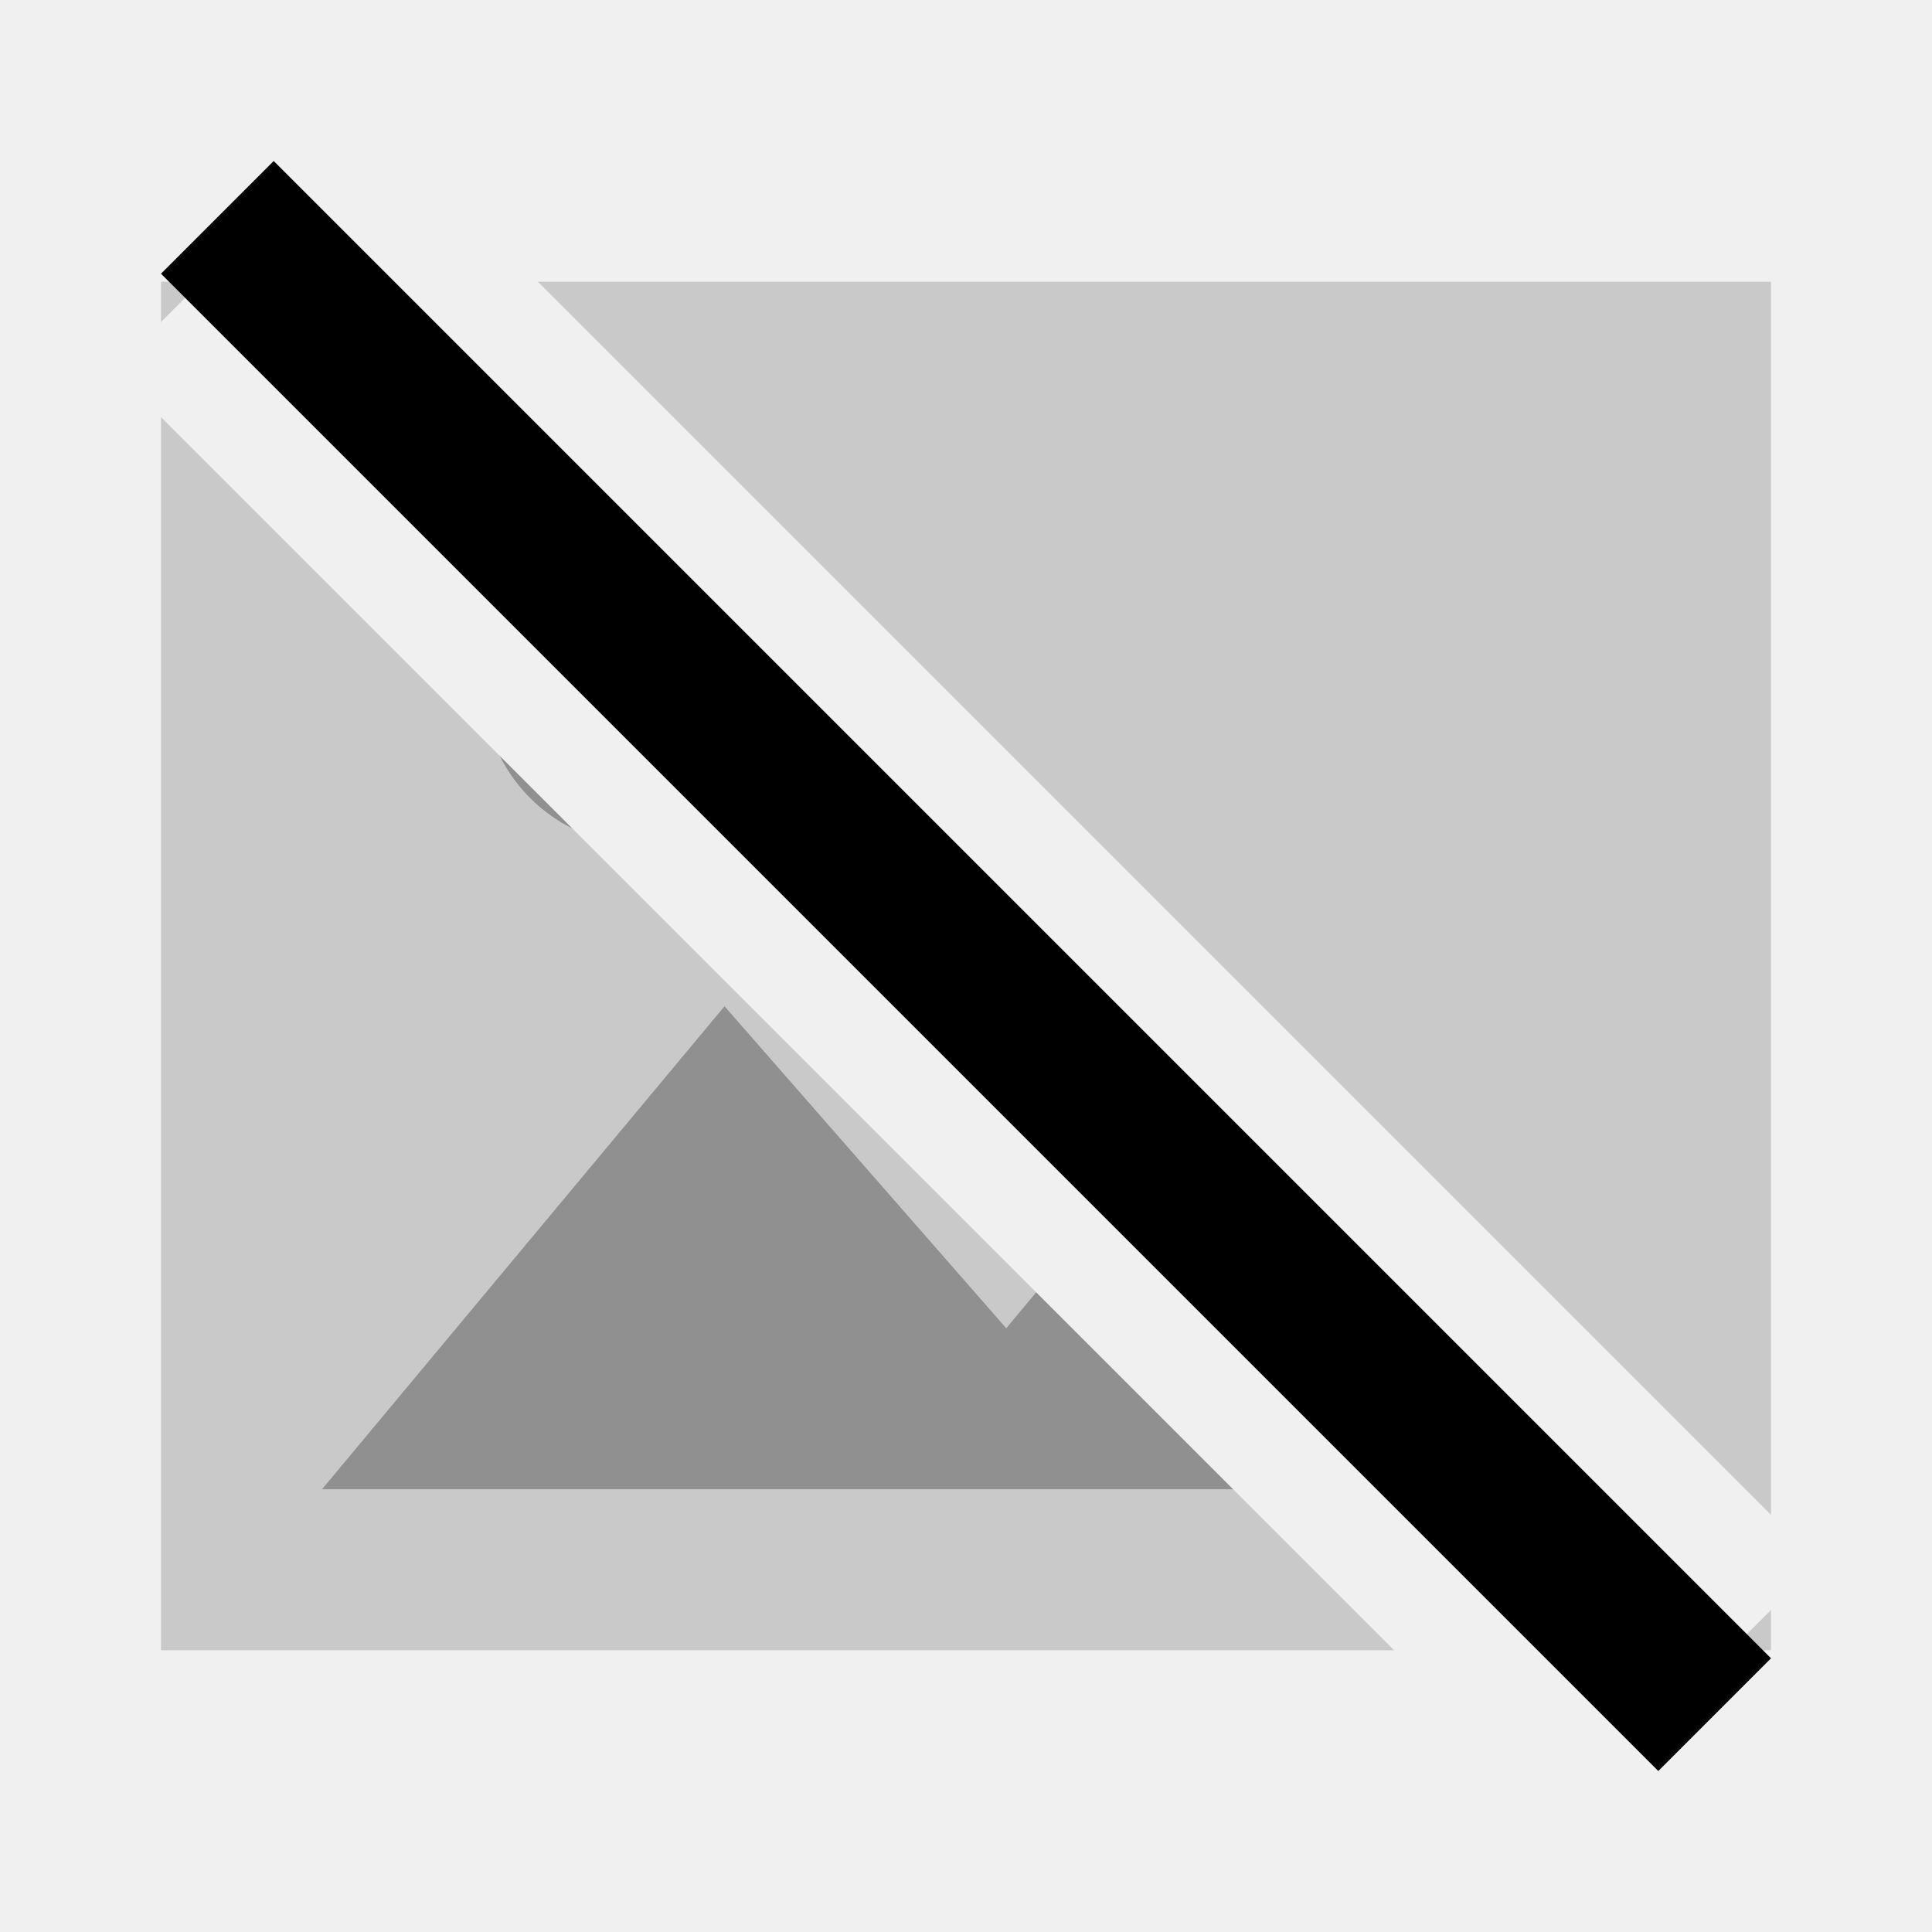
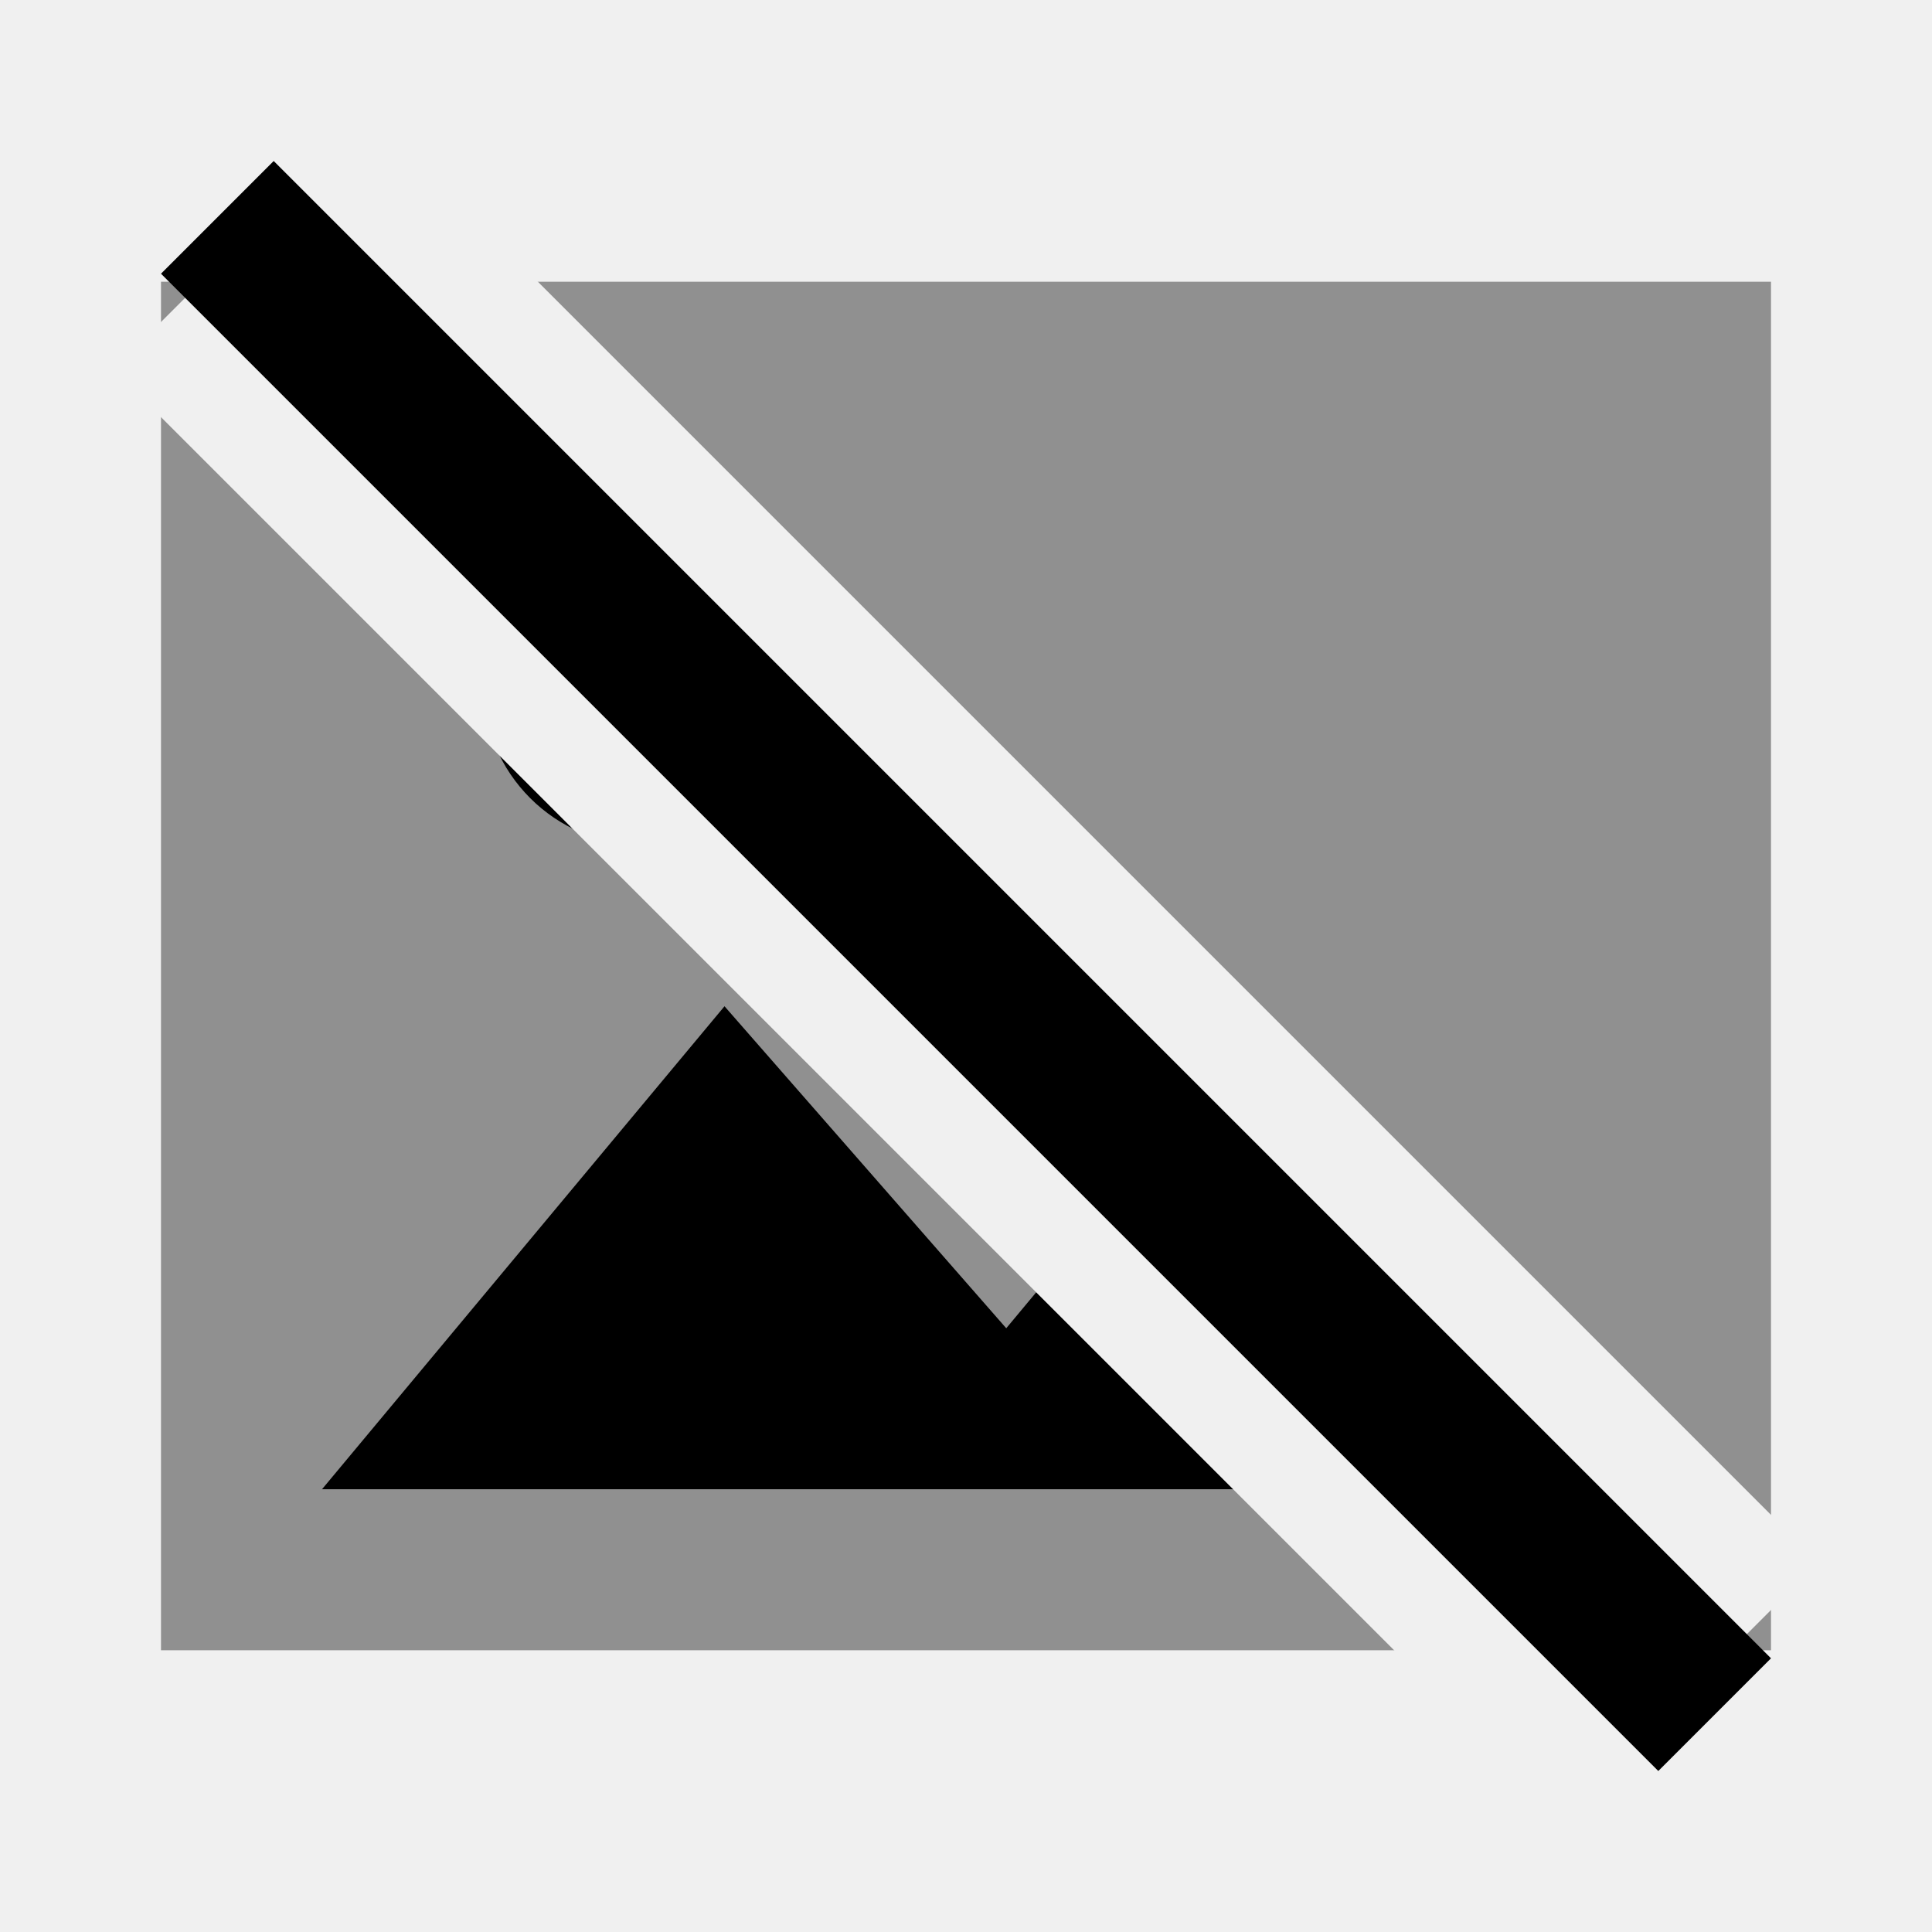
<svg xmlns="http://www.w3.org/2000/svg" viewBox="0 0 24 24" fill="currentColor" fill-rule="evenodd">
-   <g class="ff-secondary" opacity=".4">
-     <mask id="ff-image-slash">
-       <path d="M0 0h24v24H0z" fill="#fff" />
-       <path d="M3 3l18 18" fill="none" stroke="#000" stroke-width="4.5" stroke-linecap="butt" />
-     </mask>
-     <g mask="url(#ff-image-slash)">
-       <g class="ff-secondary" opacity=".4">
-         <path d="M2 3.5h20v17h-20z" />
-       </g>
-       <g class="ff-primary">
-         <path d="M4 18.5l5-6 3.5 4 2.5-3 5 5zM6 8.5a2 2 0 1 0 4 0a2 2 0 1 0 -4 0z" />
-       </g>
+   <mask id="ff-image-slash">
+     <path d="M0 0h24v24H0z" fill="#fff" />
+     <path d="M3 3l18 18" fill="none" stroke="#000" stroke-width="4.5" stroke-linecap="butt" />
+   </mask>
+   <g mask="url(#ff-image-slash)">
+     <g class="ff-secondary" opacity=".4">
+       <path d="M2 3.5h20v17h-20z" />
+     </g>
+     <g class="ff-primary">
+       <path d="M4 18.5l5-6 3.5 4 2.5-3 5 5zM6 8.5a2 2 0 1 0 4 0a2 2 0 1 0 -4 0z" />
    </g>
  </g>
  <g class="ff-primary">
    <path d="M3.4 2l18.6 18.6-1.4 1.4L2 3.4z" />
  </g>
</svg>
